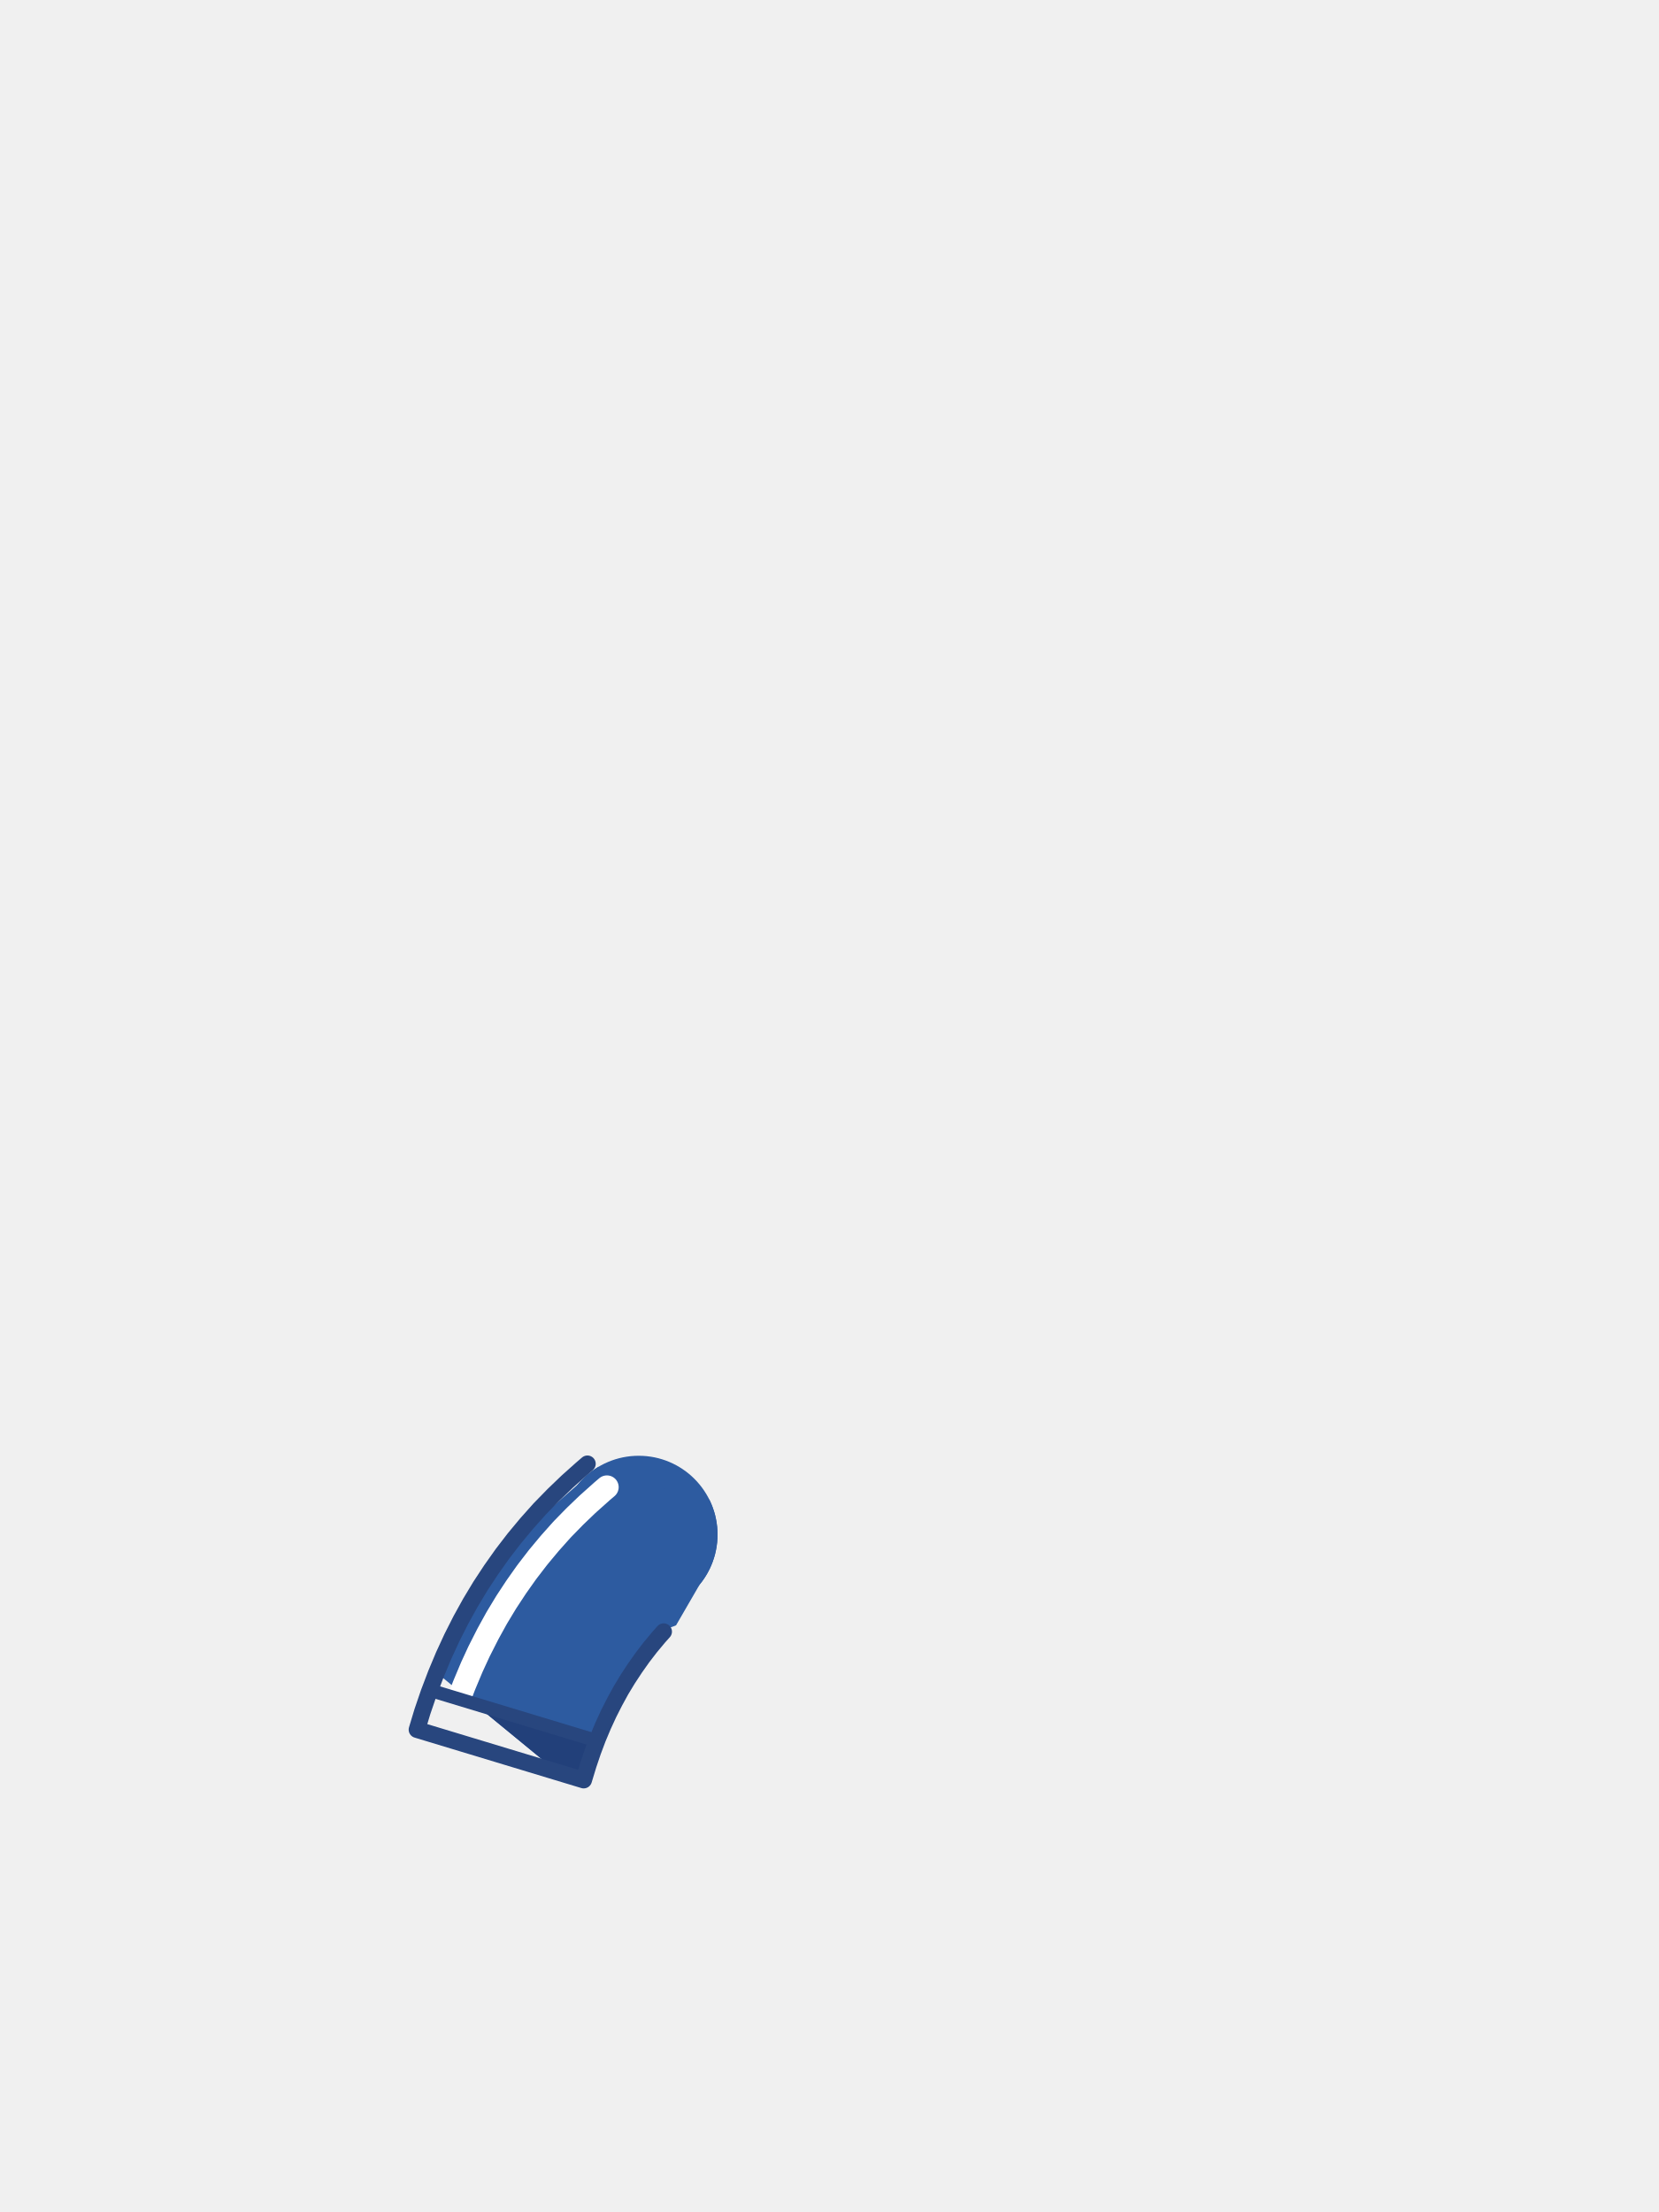
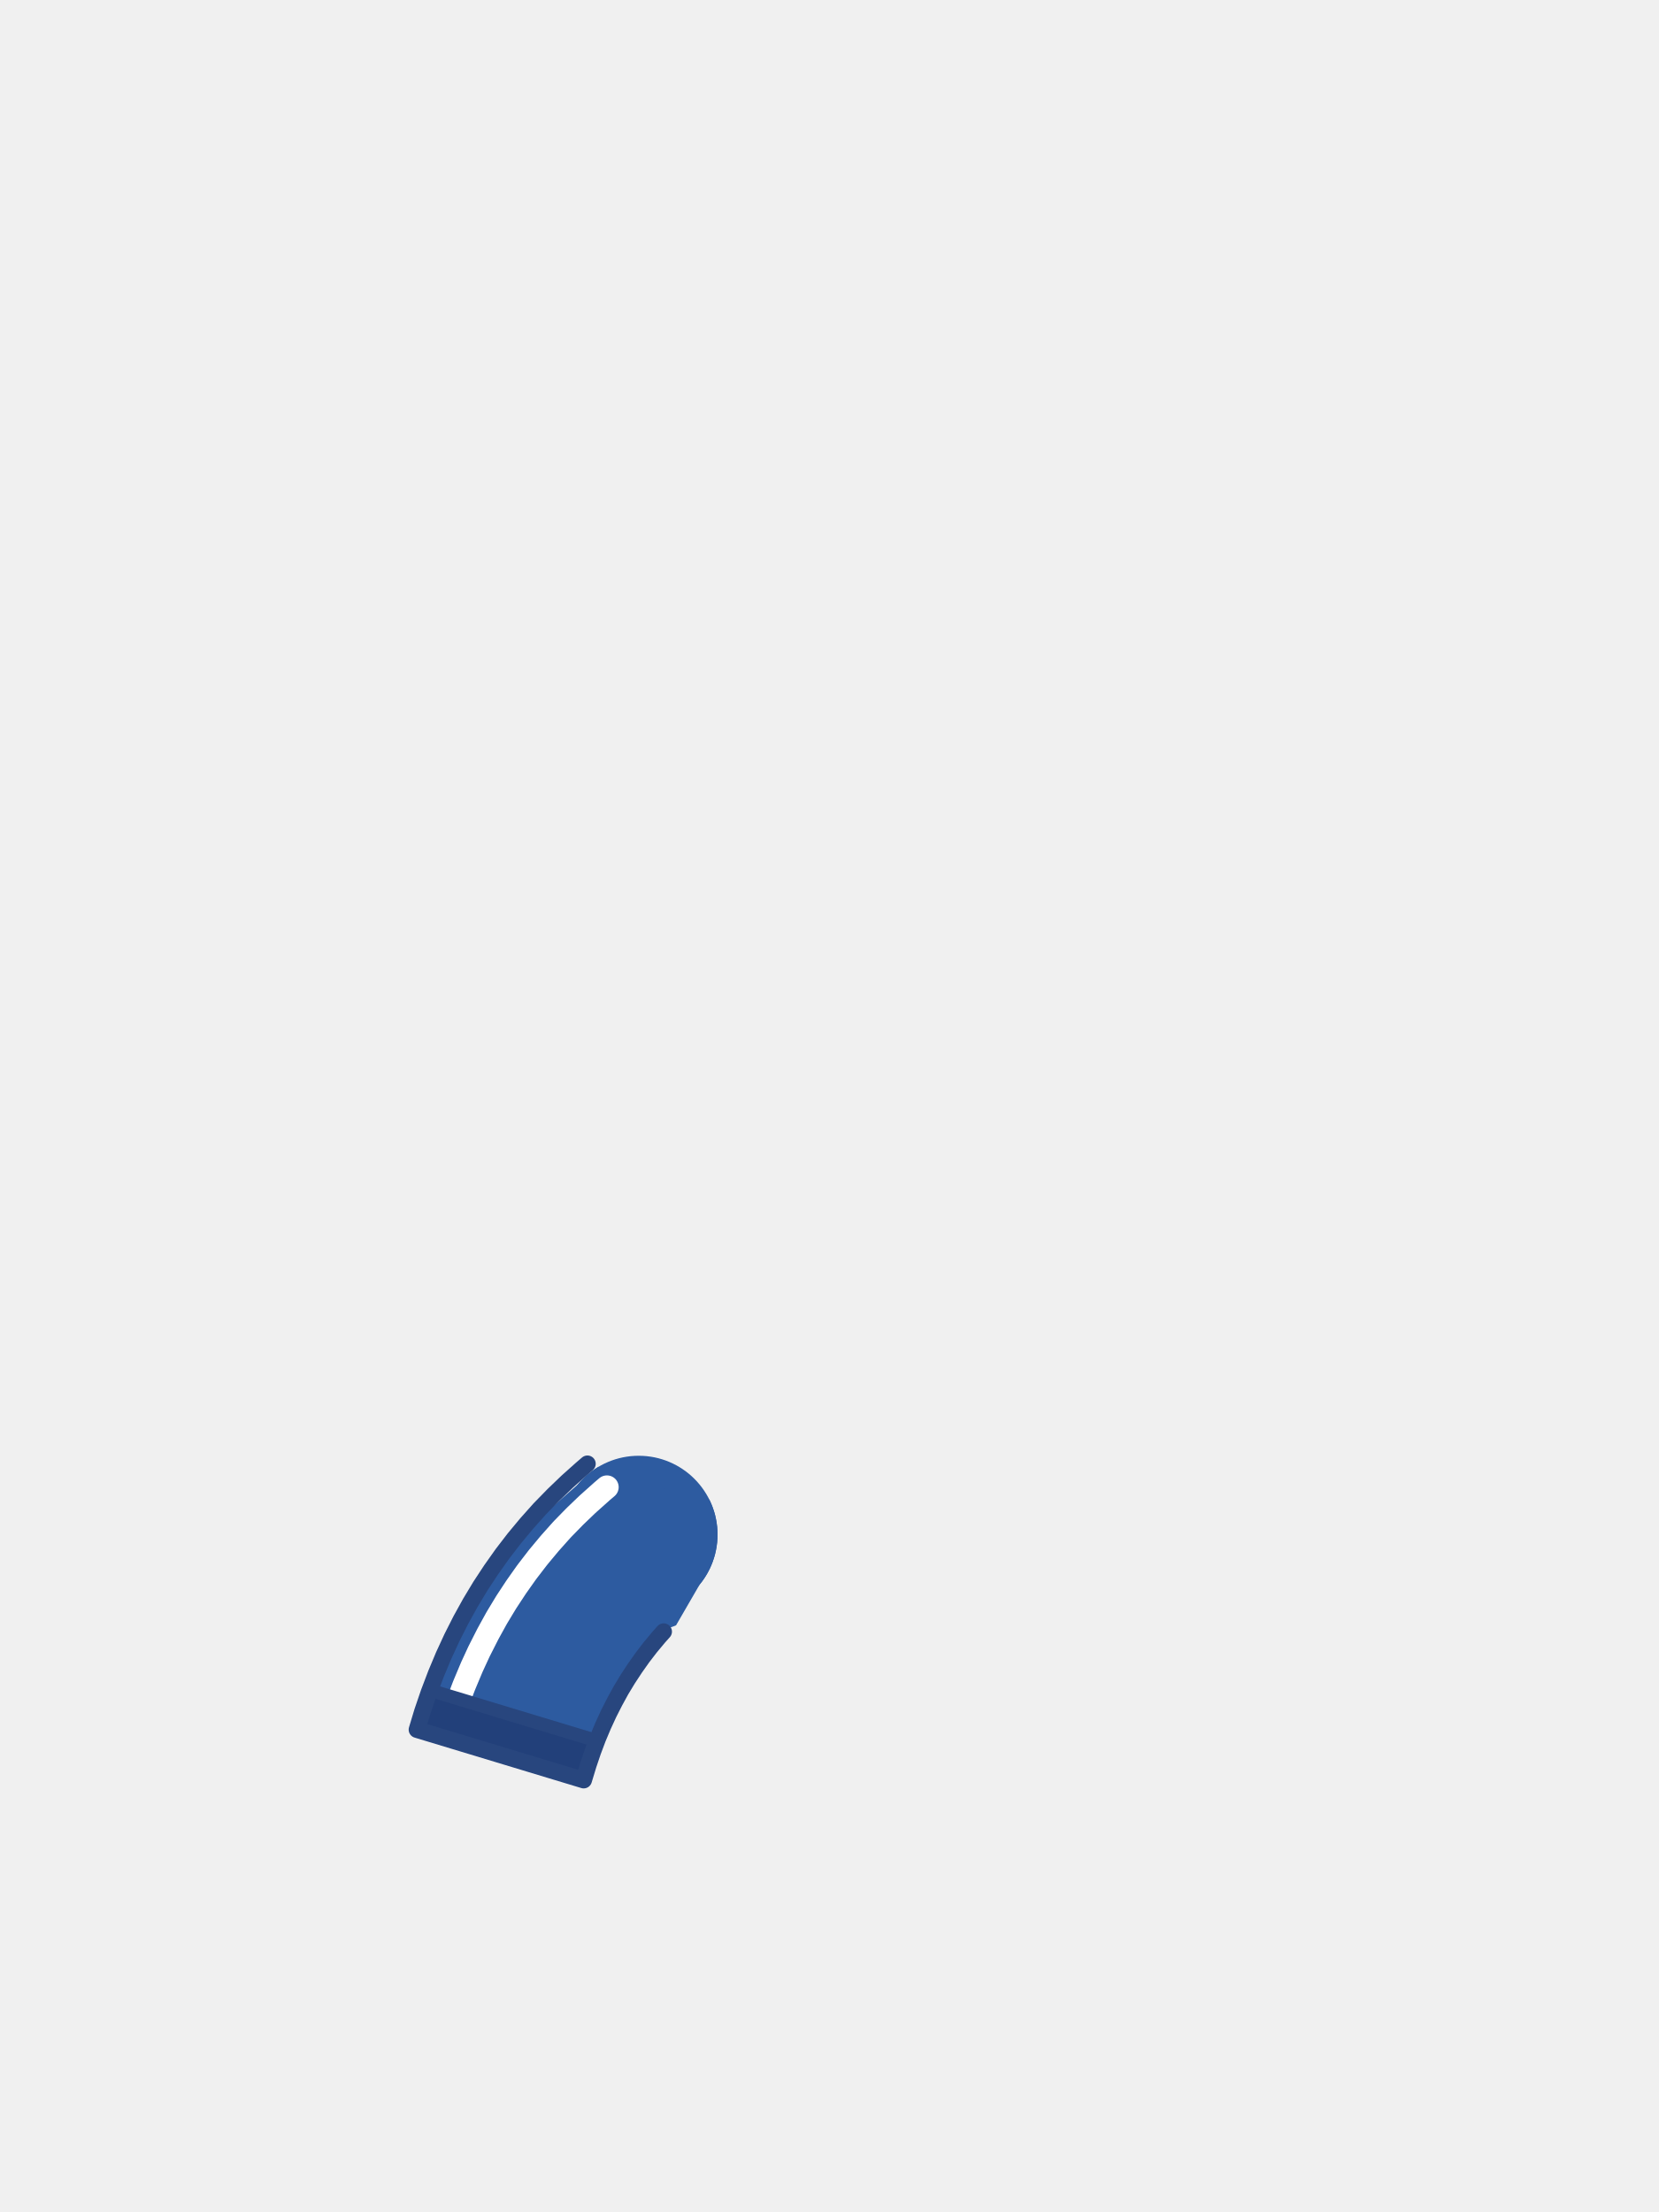
<svg xmlns="http://www.w3.org/2000/svg" viewBox="0 0 240 320">
  <circle cx="92.4" cy="222" r="11.4" fill="#2D5BA0" />
-   <path d="M 72.67 224.81 L 71.05 227.10 L 69.51 229.44 L 68.04 231.88 L 66.67 234.36 L 65.39 236.89 L 64.19 239.49 L 63.15 241.97 L 80.70 256.39 L 84.44 257.52 L 85.11 255.32 L 85.77 253.37 L 86.48 251.48 L 87.25 249.65 L 88.07 247.87 L 88.95 246.14 L 89.86 244.48 L 90.83 242.88 L 91.87 241.30 L 92.95 239.77 L 94.08 238.30 L 95.28 236.86 L 96.37 235.63 L 96.52 235.59 L 96.85 235.48 L 97.18 235.37 L 97.51 235.25 L 97.80 235.13 L 101.21 229.24 L 101.21 229.24 L 101.21 229.23 L 101.39 229.01 L 101.56 228.79 L 101.72 228.56 L 101.88 228.33 L 102.03 228.10 L 102.18 227.86 L 102.32 227.62 L 102.45 227.37 L 102.58 227.13 L 102.71 226.87 L 102.82 226.62 L 102.93 226.36 L 103.04 226.10 L 103.13 225.84 L 103.22 225.58 L 103.31 225.31 L 103.39 225.04 L 103.46 224.77 L 103.52 224.50 L 103.58 224.22 L 103.63 223.95 L 103.68 223.67 L 103.71 223.40 L 103.75 223.12 L 103.77 222.84 L 103.79 222.56 L 103.80 222.28 L 103.80 222.00 L 103.80 221.72 L 103.79 221.44 L 103.77 221.16 L 103.75 220.88 L 103.71 220.60 L 103.68 220.33 L 103.63 220.05 L 103.58 219.78 L 103.52 219.50 L 103.46 219.23 L 103.39 218.96 L 103.31 218.69 L 103.22 218.42 L 103.13 218.16 L 103.04 217.90 L 102.93 217.64 L 102.82 217.38 L 102.71 217.13 L 102.60 216.92 L 100.56 216.50 L 100.52 216.50 L 97.85 215.87 L 97.81 215.86 L 95.16 215.15 L 95.12 215.13 L 92.51 214.34 L 92.46 214.33 L 89.88 213.46 L 89.84 213.44 L 87.30 212.49 L 87.26 212.48 L 86.58 212.20 L 86.54 212.22 L 86.30 212.37 L 86.07 212.52 L 85.84 212.68 L 85.61 212.84 L 85.39 213.01 L 85.17 213.19 L 84.95 213.37 L 84.74 213.55 L 84.54 213.74 L 84.34 213.94 L 84.14 214.14 L 83.95 214.34 L 83.77 214.55 L 83.59 214.76 L 83.59 214.76 L 73.78 223.37 Z" fill="#2D5BA0" />
+   <path d="M 72.67 224.81 L 71.05 227.10 L 69.51 229.44 L 68.04 231.88 L 66.67 234.36 L 65.39 236.89 L 64.19 239.49 L 63.08 242.14 L 62.05 244.85 L 61.11 247.60 L 60.32 250.22 L 84.44 257.52 L 85.11 255.32 L 85.77 253.37 L 86.48 251.48 L 87.25 249.65 L 88.07 247.87 L 88.95 246.14 L 89.86 244.48 L 90.83 242.88 L 91.87 241.30 L 92.95 239.77 L 94.08 238.30 L 95.28 236.86 L 96.37 235.63 L 96.52 235.59 L 96.85 235.48 L 97.18 235.37 L 97.51 235.25 L 97.80 235.13 L 101.21 229.24 L 101.21 229.24 L 101.21 229.23 L 101.39 229.01 L 101.56 228.79 L 101.72 228.56 L 101.88 228.33 L 102.03 228.10 L 102.18 227.86 L 102.32 227.62 L 102.45 227.37 L 102.58 227.13 L 102.71 226.87 L 102.82 226.62 L 102.93 226.36 L 103.04 226.10 L 103.13 225.84 L 103.22 225.58 L 103.31 225.31 L 103.39 225.04 L 103.46 224.77 L 103.52 224.50 L 103.58 224.22 L 103.63 223.95 L 103.68 223.67 L 103.71 223.40 L 103.75 223.12 L 103.77 222.84 L 103.79 222.56 L 103.80 222.28 L 103.80 222.00 L 103.80 221.72 L 103.79 221.44 L 103.77 221.16 L 103.75 220.88 L 103.71 220.60 L 103.68 220.33 L 103.63 220.05 L 103.58 219.78 L 103.52 219.50 L 103.46 219.23 L 103.39 218.96 L 103.31 218.69 L 103.22 218.42 L 103.13 218.16 L 103.04 217.90 L 102.93 217.64 L 102.82 217.38 L 102.71 217.13 L 102.60 216.92 L 100.56 216.50 L 100.52 216.50 L 97.85 215.87 L 97.81 215.86 L 95.16 215.15 L 95.12 215.13 L 92.51 214.34 L 92.46 214.33 L 89.88 213.46 L 89.84 213.44 L 87.30 212.49 L 87.26 212.48 L 86.58 212.20 L 86.54 212.22 L 86.30 212.37 L 86.07 212.52 L 85.84 212.68 L 85.61 212.84 L 85.39 213.01 L 85.17 213.19 L 84.95 213.37 L 84.74 213.55 L 84.54 213.74 L 84.34 213.94 L 84.14 214.14 L 83.95 214.34 L 83.77 214.55 L 83.59 214.76 L 83.59 214.76 L 73.78 223.37 Z" fill="#2D5BA0" />
  <path d="M 87.80 215.14 L 87.06 215.77 L 86.94 215.88 L 85.17 217.46 L 84.95 217.66 L 83.25 219.29 L 83.06 219.48 L 81.42 221.16 L 81.17 221.43 L 79.61 223.18 L 79.43 223.39 L 77.94 225.18 L 77.74 225.43 L 76.31 227.29 L 76.11 227.56 L 74.76 229.47 L 74.61 229.69 L 73.32 231.65 L 73.15 231.92 L 71.93 233.94 L 71.77 234.22 L 70.63 236.29 L 70.50 236.54 L 69.42 238.67 L 69.28 238.95 L 68.27 241.14 L 68.16 241.40 L 67.22 243.64 L 67.11 243.91 L 66.68 245.04" fill="none" stroke="#FFFFFF" stroke-width="3.4" stroke-linecap="round" />
-   <path d="M 84.44 257.52 L 85.11 255.32 L 85.77 253.37 L 86.35 251.83 L 68.61 246.46 L 80.70 256.39 Z" fill="#22407A" />
+   <path d="M 61.11 247.60 L 60.32 250.22 L 74.40 254.48 L 84.44 257.52 L 85.11 255.32 L 85.77 253.37 L 86.35 251.83 L 62.18 244.51 L 62.05 244.85 Z" fill="#22407A" />
  <path d="M 62.37 244.57 L 86.16 251.77" fill="none" stroke="#28467E" stroke-width="1.92" stroke-linecap="round" />
  <path d="M 82.07 214.33 L 80.06 216.26 L 78.08 218.29 L 76.18 220.42 L 74.40 222.56 L 72.67 224.81 L 71.05 227.10 L 69.51 229.44 L 68.04 231.88 L 66.67 234.36 L 65.39 236.89 L 64.19 239.49 L 63.08 242.14 L 62.05 244.85 L 61.11 247.60 L 60.32 250.22 L 84.44 257.52 L 85.11 255.32 L 85.77 253.37 L 86.48 251.48 L 87.25 249.65 L 88.07 247.87 L 88.95 246.14 L 89.86 244.48 L 90.83 242.88 L 91.87 241.30 L 92.95 239.77 L 94.08 238.30 L 95.28 236.86 L 96.01 236.04 M 84.98 211.76 L 84.14 212.48 L 82.07 214.33" fill="none" stroke="#28467E" stroke-width="2.4" stroke-linecap="round" stroke-linejoin="round" />
</svg>
